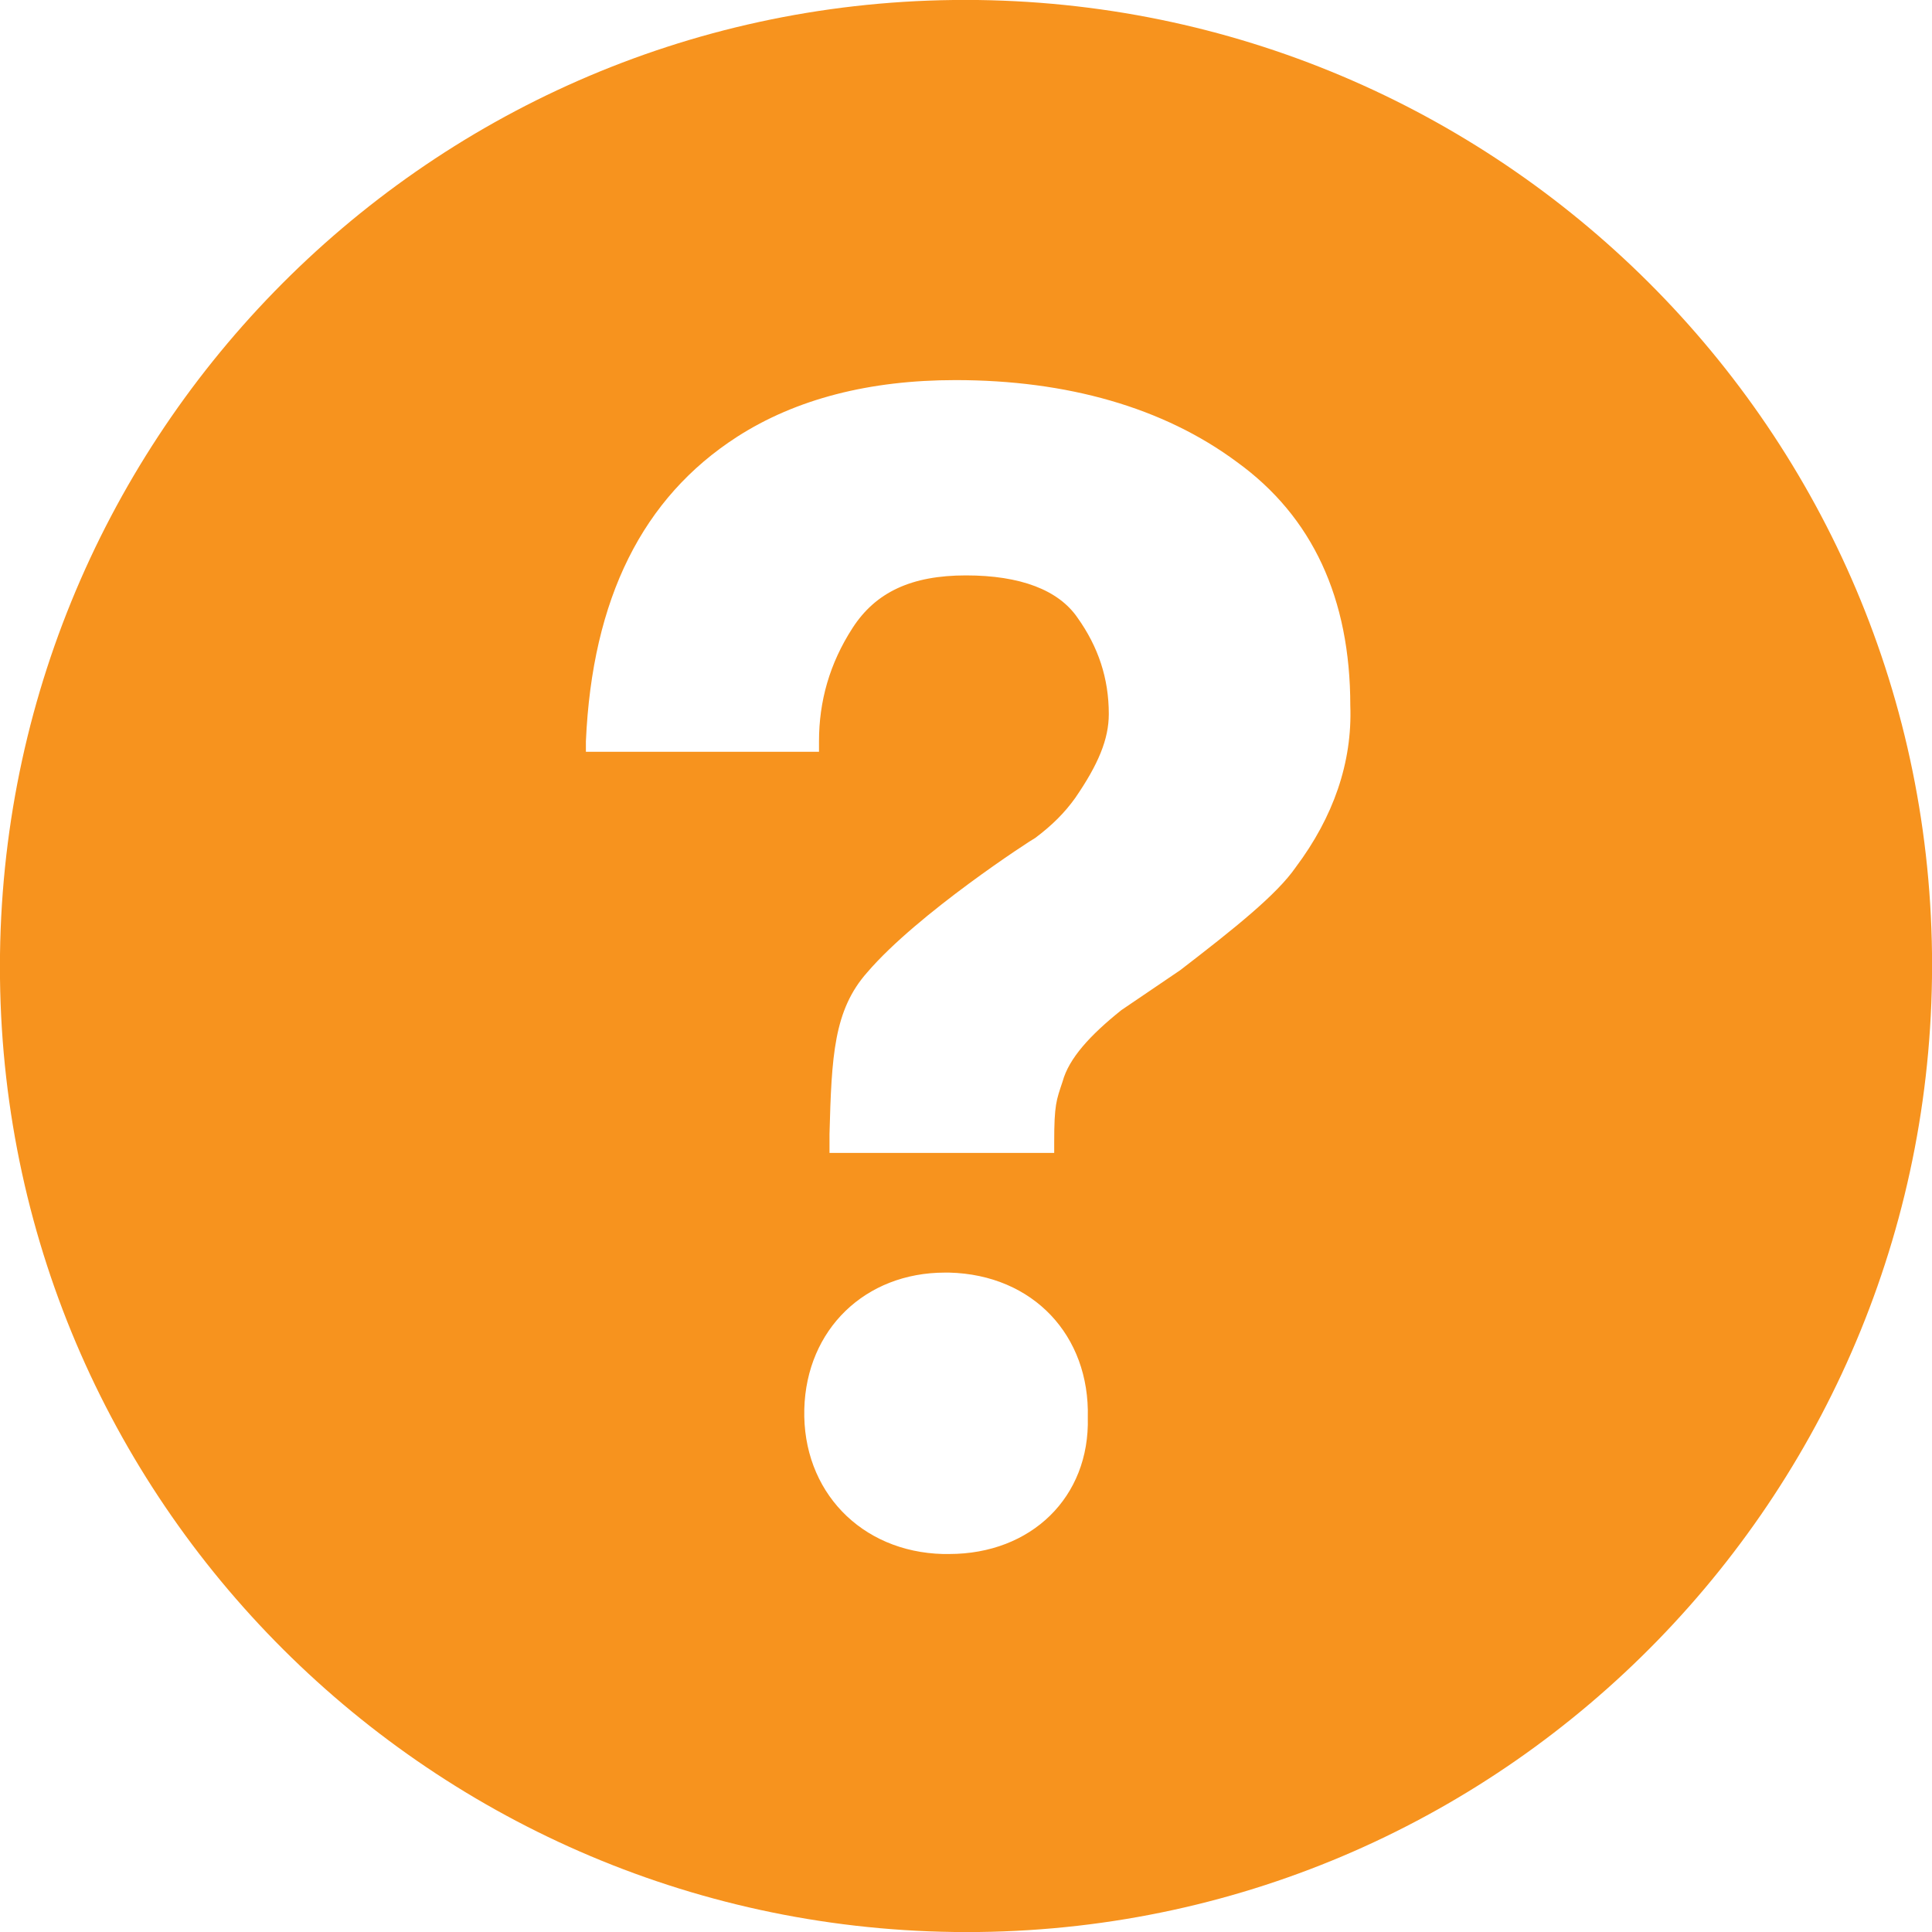
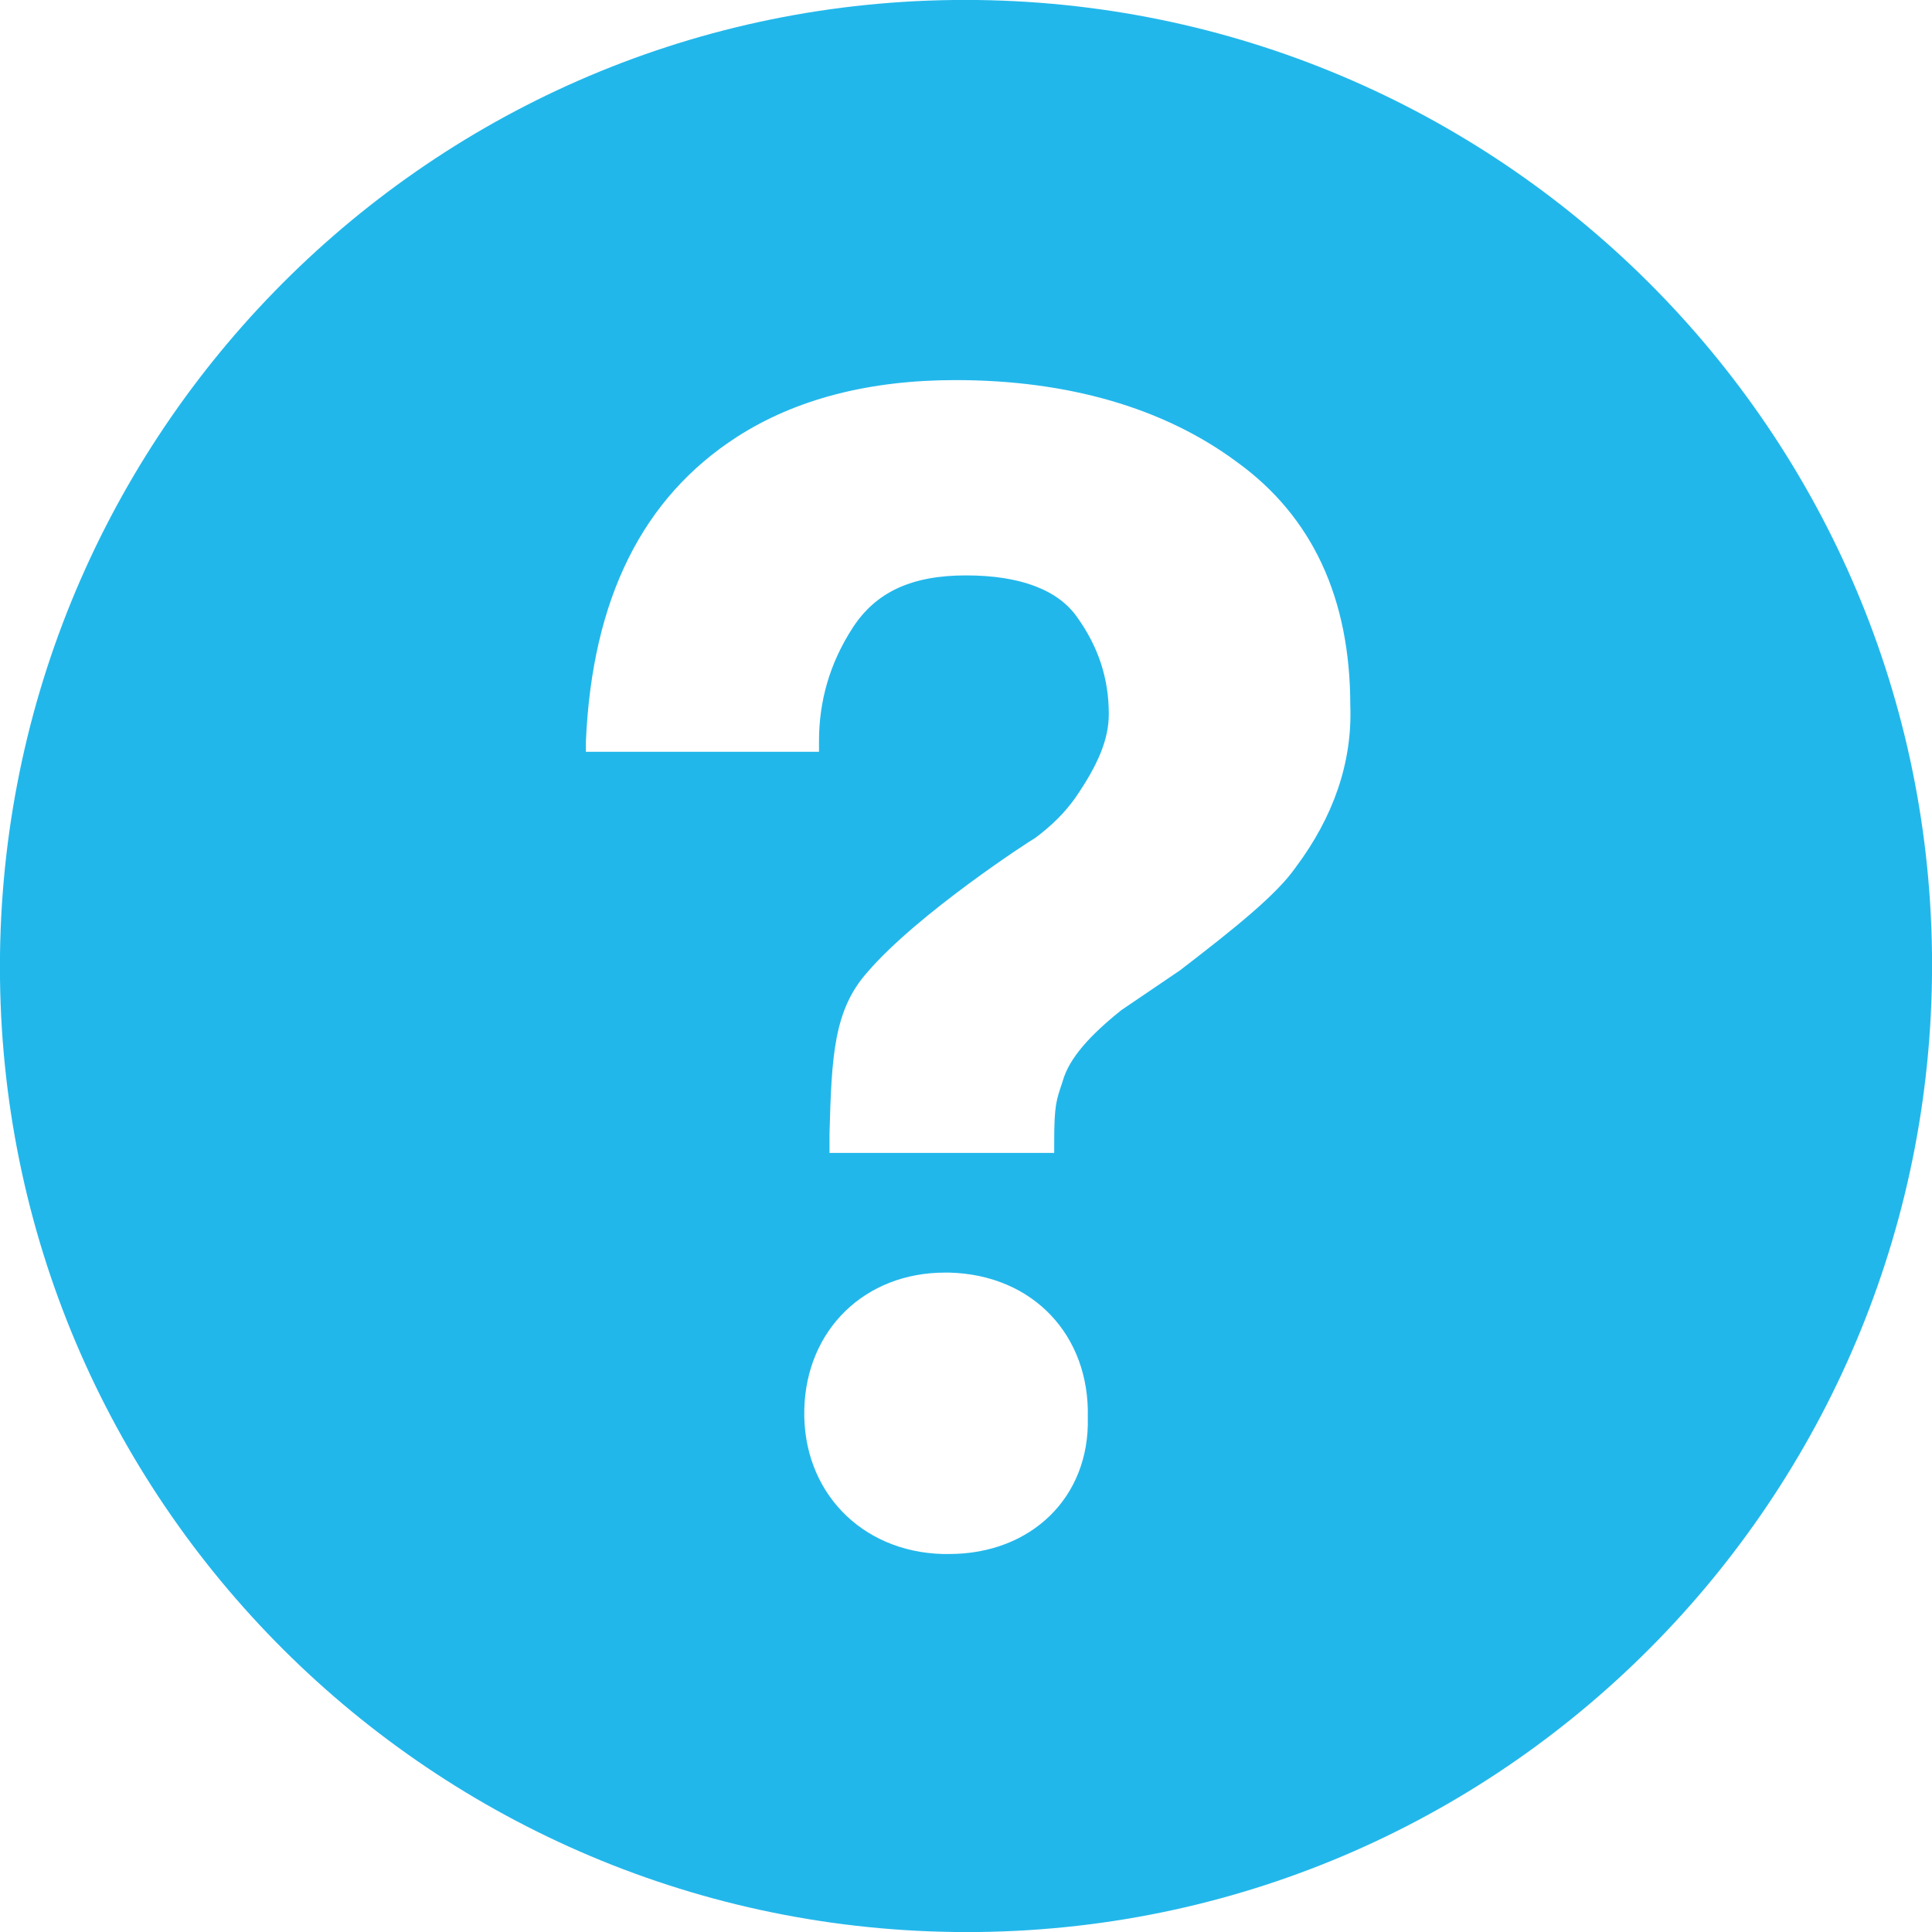
<svg xmlns="http://www.w3.org/2000/svg" version="1.1" id="Capa_1" x="0px" y="0px" viewBox="0 0 92 92" style="enable-background:new 0 0 92 92;" xml:space="preserve">
  <style type="text/css">
- 	.st0{fill:#F7931E;}
+ 	.st0{fill:#22b7eb;}
</style>
  <g>
    <path class="st0" d="M45.4,0C20,0.3-0.3,21.2,0,46.6S21.2,92.3,46.6,92C72,91.7,92.3,70.8,92,45.4S70.8-0.3,45.4,0z M45.2,74h-0.3   c-3.9-0.1-6.7-3-6.6-6.9c0.1-3.8,2.9-6.5,6.7-6.5h0.2c4,0.1,6.7,3,6.6,6.9C51.9,71.3,49.1,74,45.2,74z M61.7,41.3   c-0.9,1.3-2.9,2.9-5.5,4.9l-2.8,1.9c-1.5,1.2-2.5,2.3-2.8,3.4c-0.3,0.9-0.4,1.1-0.4,2.9v0.5H39.5V54c0.1-3.7,0.2-5.9,1.8-7.7   c2.4-2.8,7.8-6.3,8-6.4c0.8-0.6,1.4-1.2,1.9-1.9c1.1-1.6,1.6-2.8,1.6-4c0-1.7-0.5-3.2-1.5-4.6c-0.9-1.3-2.7-2-5.3-2   s-4.3,0.8-5.4,2.5S39,33.4,39,35.3v0.5H27.9v-0.5c0.3-6.8,2.7-11.6,7.2-14.5c2.8-1.8,6.3-2.7,10.4-2.7c5.3,0,9.9,1.3,13.4,3.9   c3.6,2.6,5.4,6.5,5.4,11.6C64.4,36.3,63.5,38.9,61.7,41.3z" />
  </g>
</svg>
